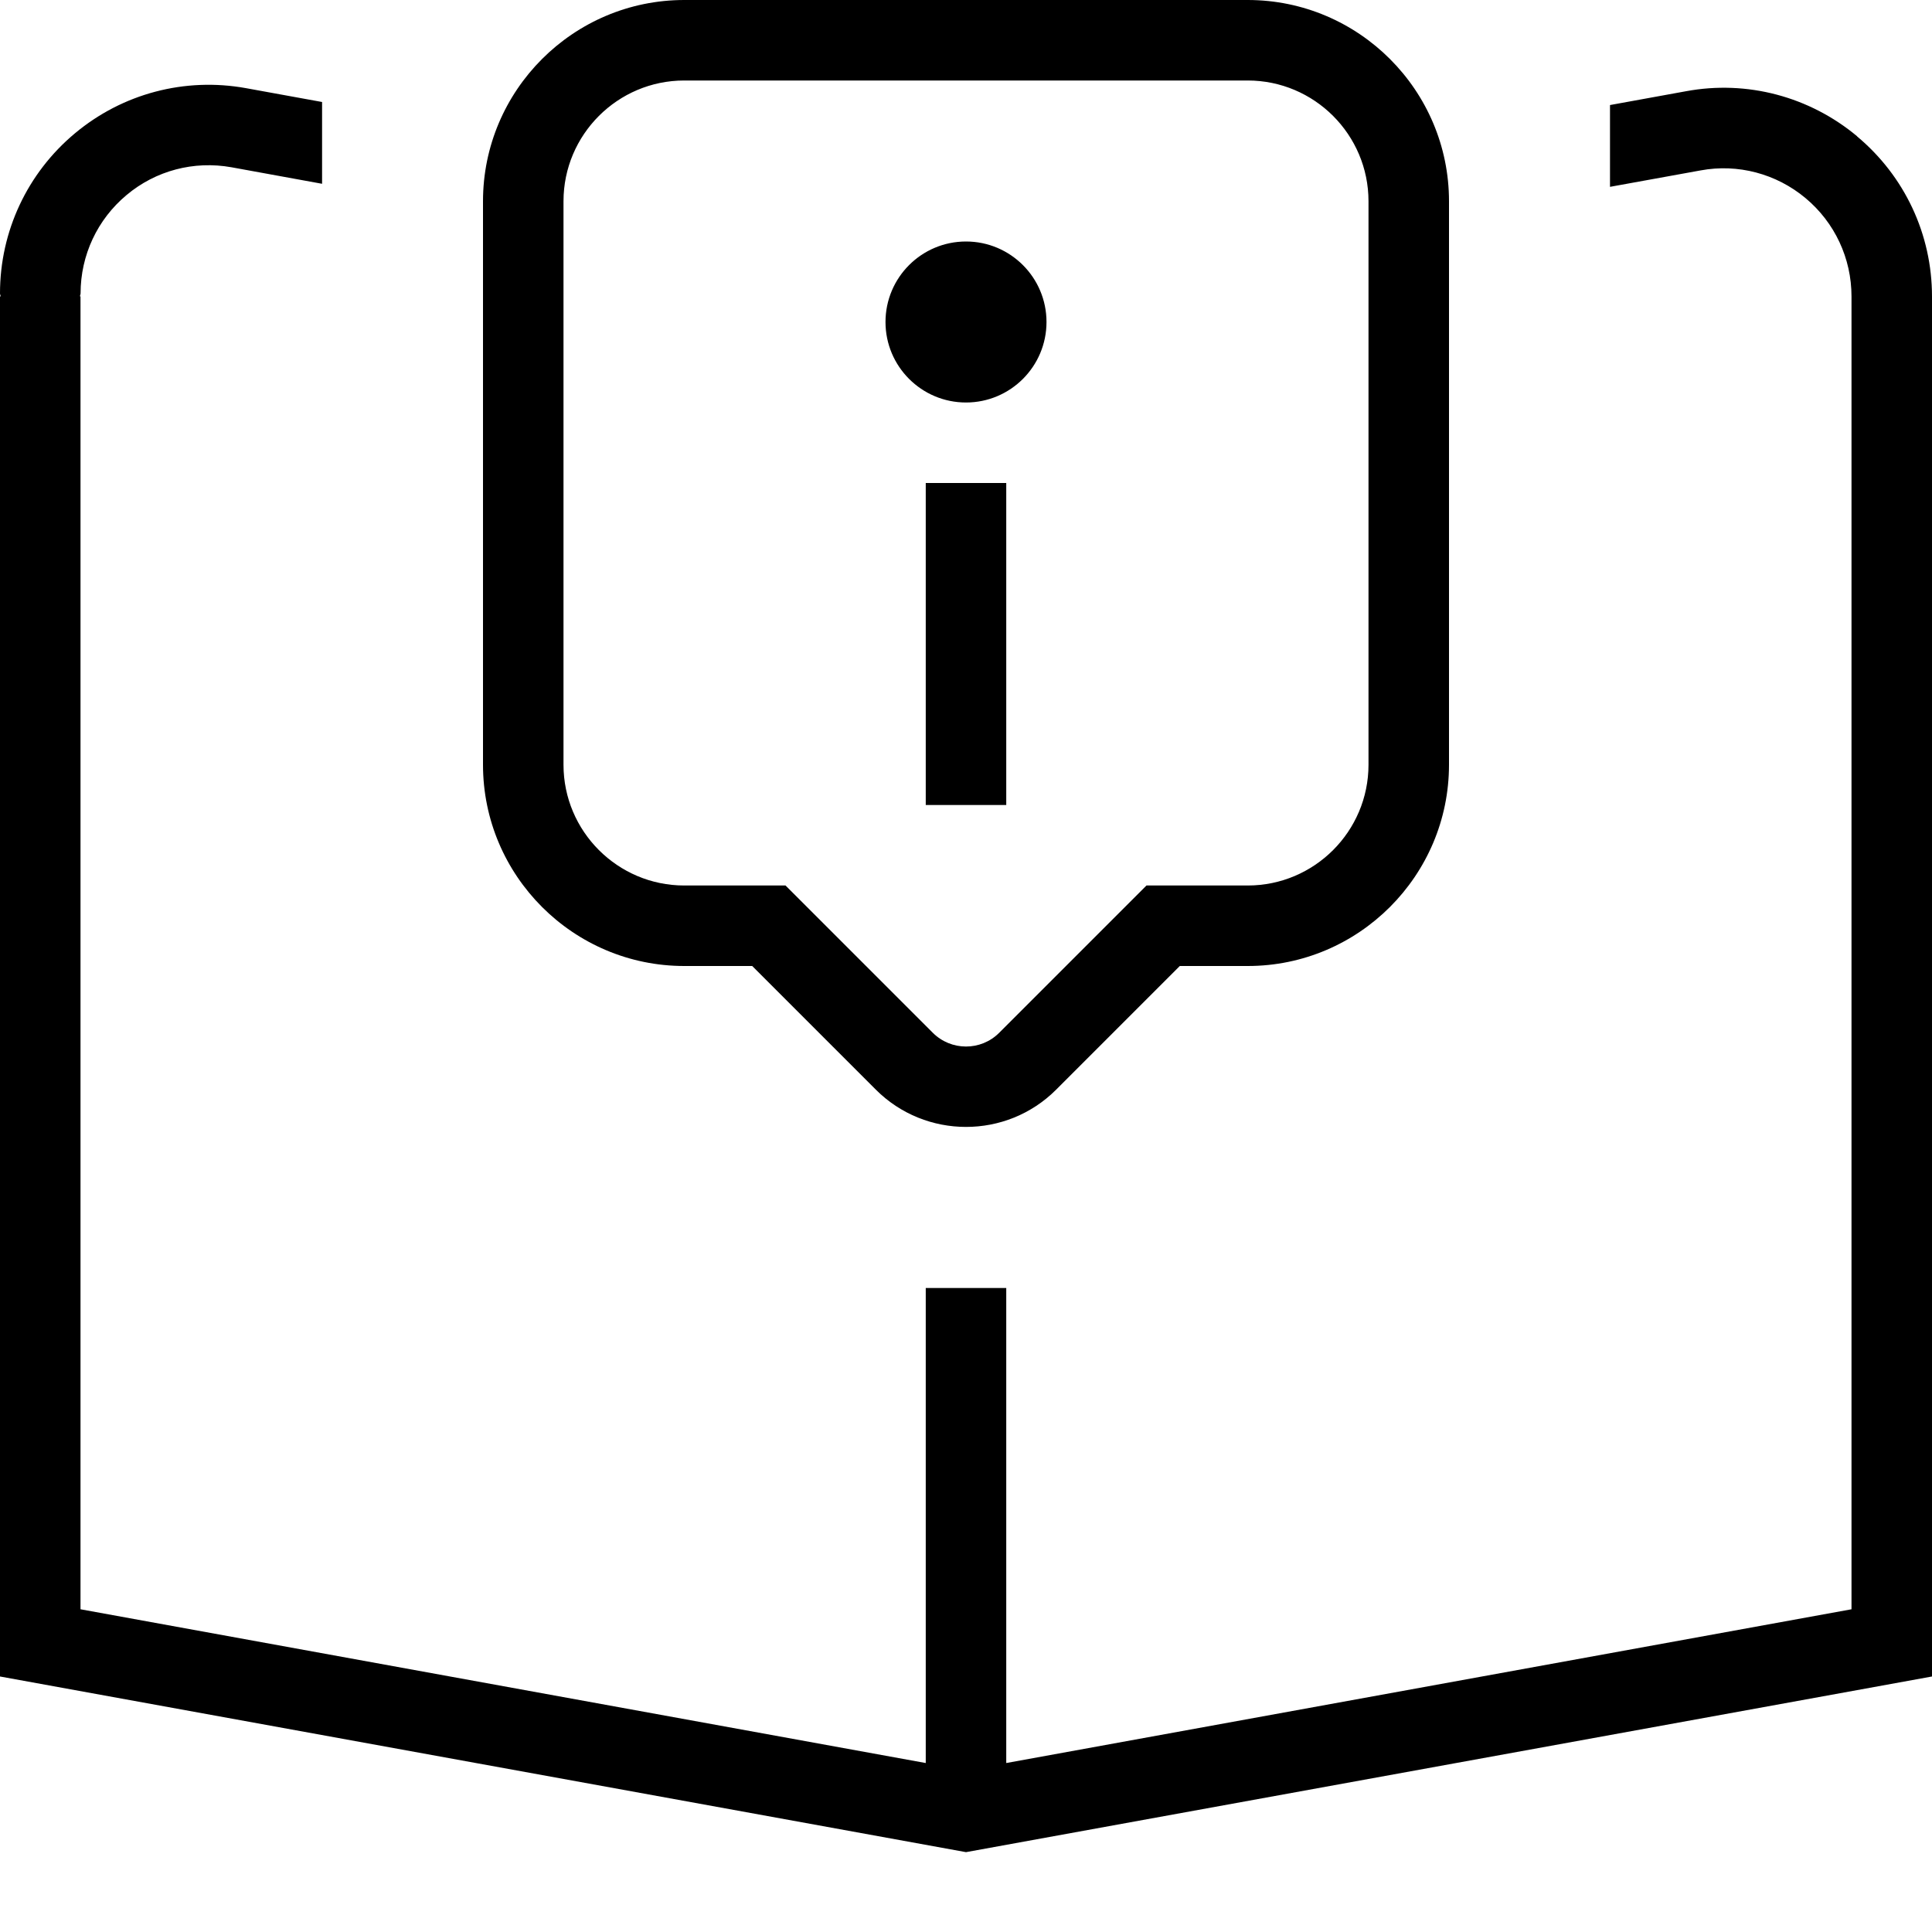
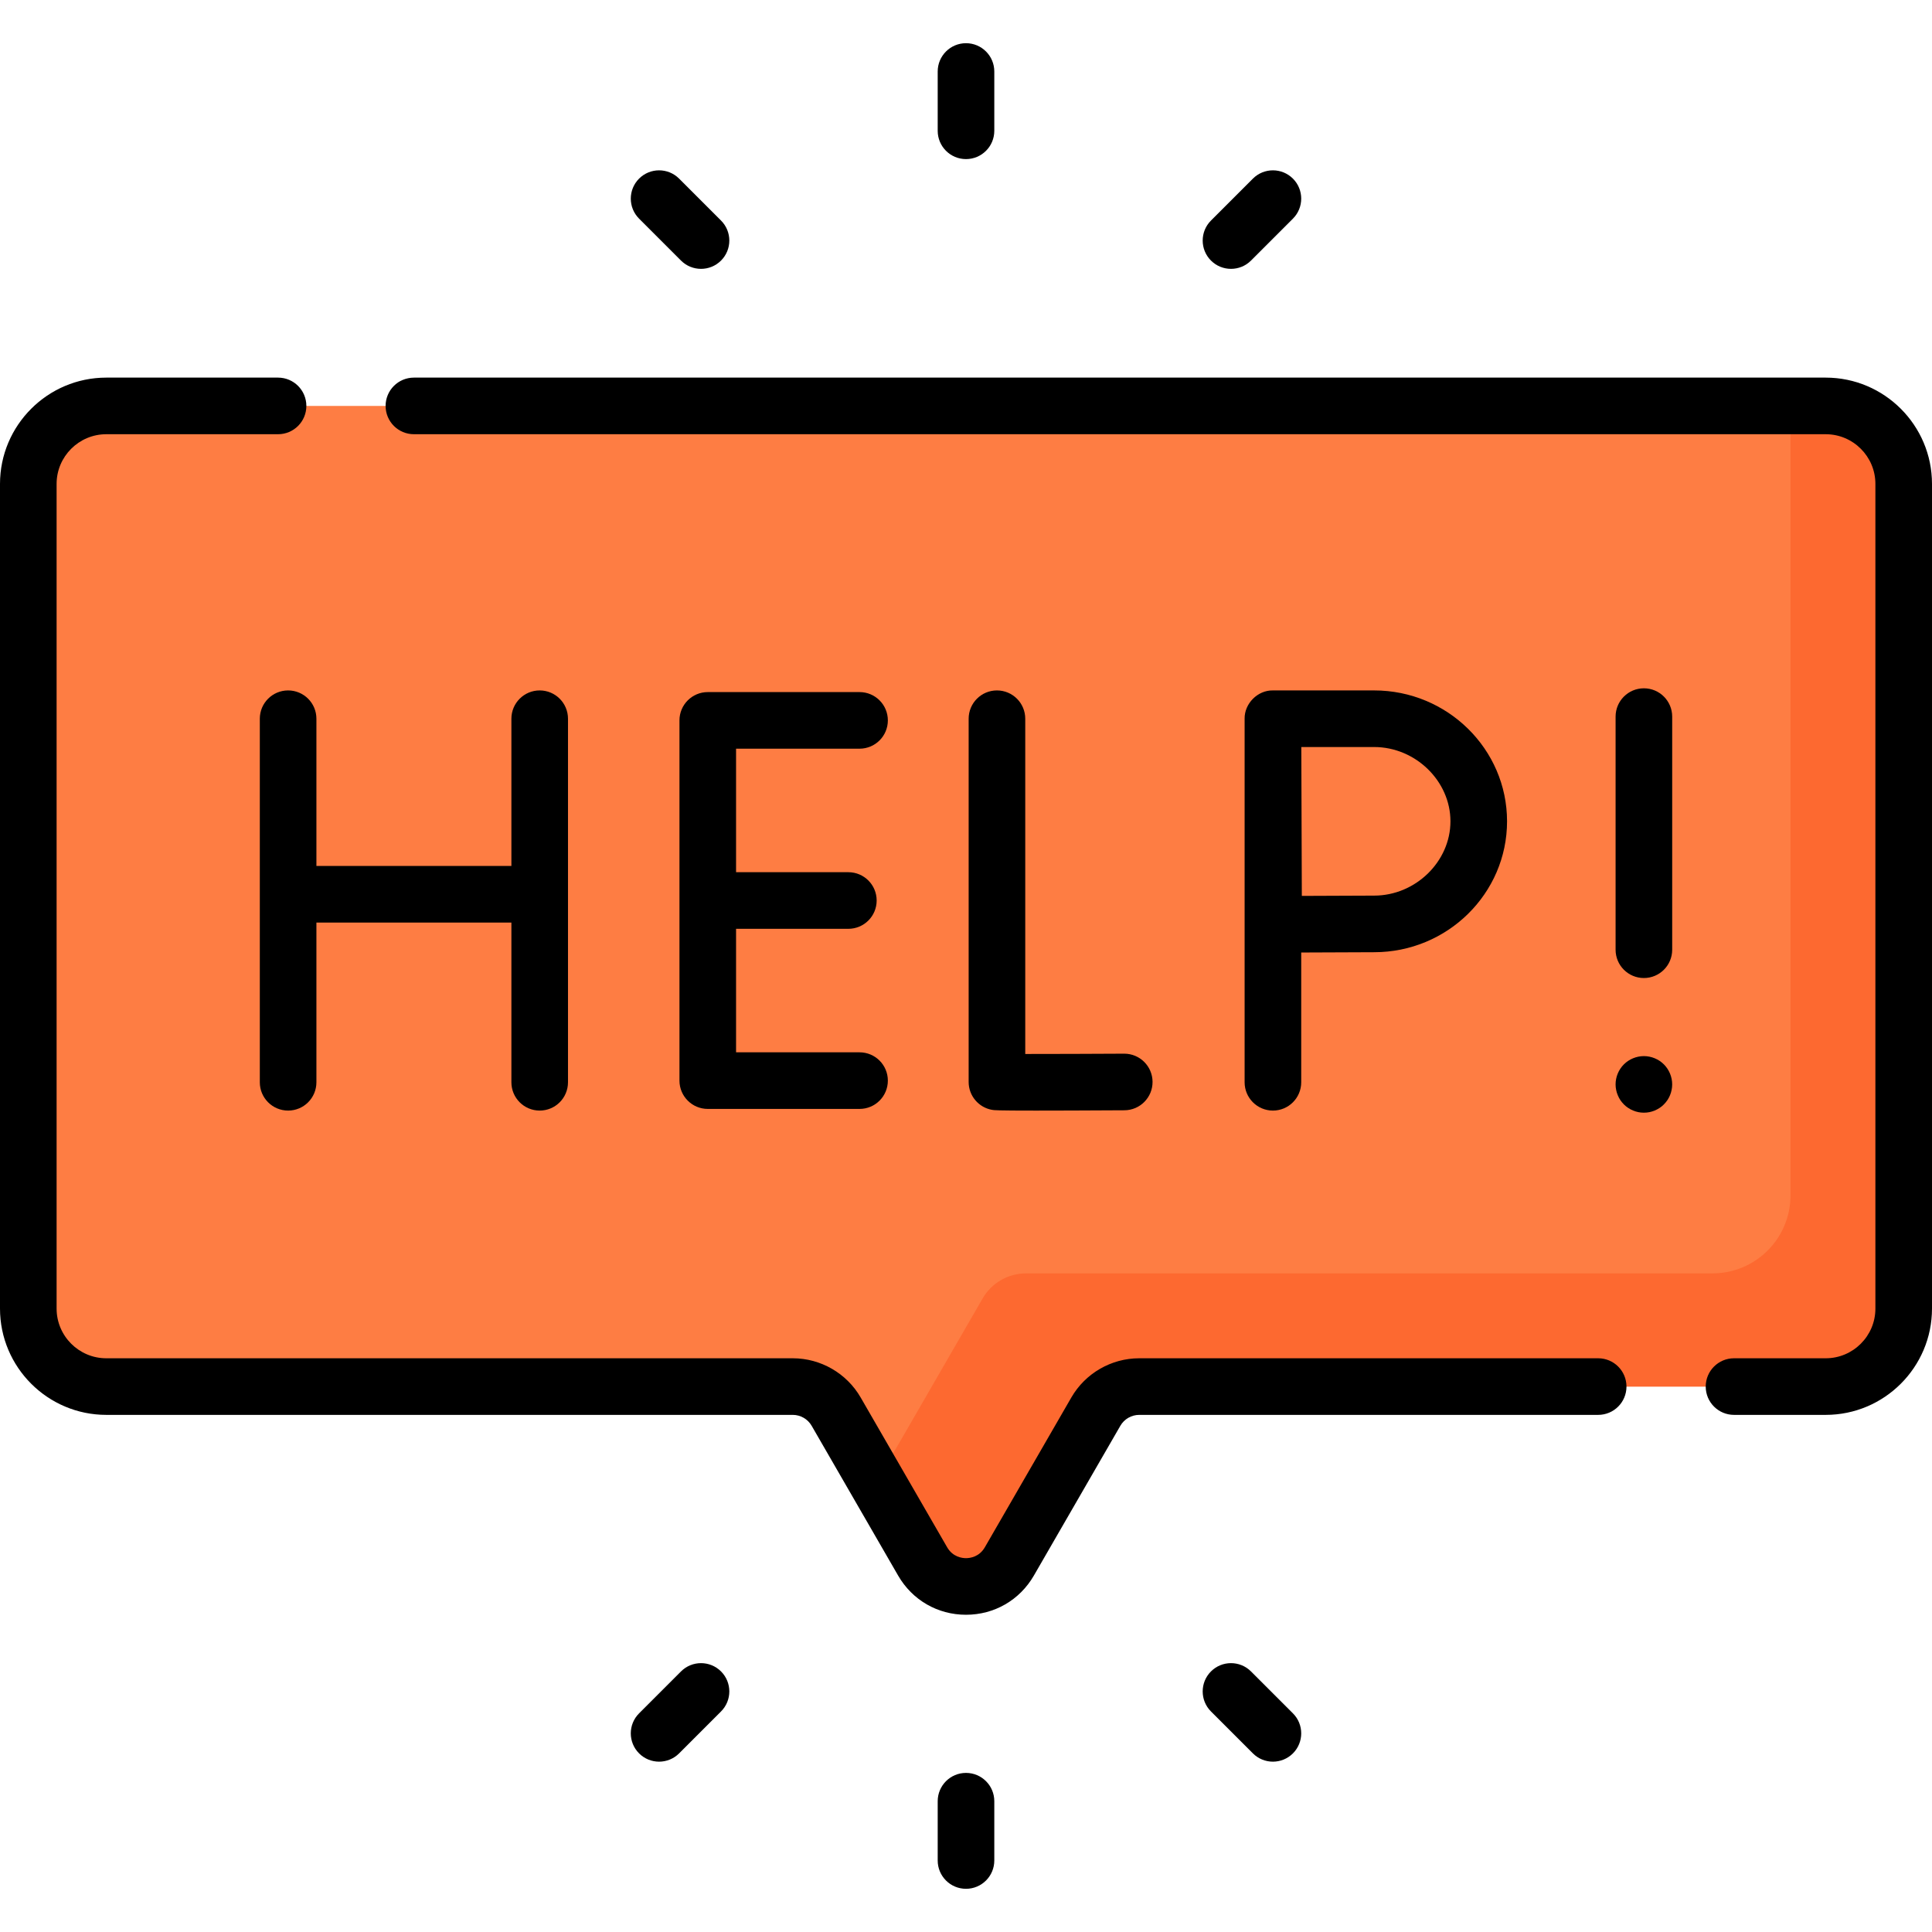
- <svg xmlns="http://www.w3.org/2000/svg" id="Layer_1" data-name="Layer 1" viewBox="0 0 24 24">
-   <path d="m11,4c0-.552.448-1,1-1s1,.448,1,1-.448,1-1,1-1-.448-1-1Zm.5,6h1v-4h-1v4ZM23.07,1.693c-.592-.494-1.368-.7-2.124-.56l-.946.172v1.016l1.125-.204c.462-.086.94.04,1.304.344.363.303.571.748.571,1.221h0v16.309l-10.5,1.91v-5.901h-1v5.901l-10.5-1.91V3.682h-.007c.001-.013.008-.025.008-.038,0-.473.208-.918.571-1.221.362-.304.836-.429,1.304-.345l1.125.205v-1.016l-.946-.172c-.76-.137-1.532.067-2.124.561C.34,2.149,0,2.873,0,3.644c0,.014.007.025.008.038h-.008v17.144l12,2.182,12-2.182V3.684s0,0,0-.001c0-.771-.339-1.495-.931-1.989ZM6,9.5V2.5c0-1.378,1.122-2.5,2.5-2.5h7c1.378,0,2.5,1.122,2.5,2.5v7c0,1.378-1.122,2.5-2.5,2.5h-.844l-1.536,1.536c-.309.309-.714.463-1.12.463s-.812-.155-1.12-.463l-1.536-1.536h-.844c-1.378,0-2.5-1.122-2.5-2.5Zm1,0c0,.827.673,1.5,1.5,1.5h1.258l1.829,1.829c.228.228.598.229.826,0l1.829-1.829h1.258c.827,0,1.5-.673,1.5-1.5V2.5c0-.827-.673-1.5-1.5-1.5h-7c-.827,0-1.5.673-1.5,1.5v7Z" />
+ <svg xmlns="http://www.w3.org/2000/svg" id="Capa_1" enable-background="new 0 0 512 512" height="512" viewBox="0 0 512 512" width="512">
+   <g>
+     <g>
+       <g>
+         <g>
+           <g>
+             <path d="m483.831 107.573h-455.661c-11.415 0-20.669 9.254-20.669 20.669v218.545c0 11.415 9.254 20.669 20.669 20.669h181.925c4.741 0 9.122 2.529 11.492 6.635l22.921 39.701c5.108 8.847 17.877 8.847 22.985 0l22.921-39.701c2.37-4.106 6.751-6.635 11.492-6.635h181.925c11.415 0 20.669-9.254 20.669-20.669v-218.545c0-11.415-9.254-20.669-20.669-20.669z" fill="#fe7d43" />
+           </g>
+         </g>
+       </g>
+       <g>
+         <g>
+           <g>
+             <path d="m483.831 107.572h-9.331v209.215c0 11.416-9.254 20.67-20.669 20.67h-181.925c-4.741 0-9.122 2.529-11.492 6.635l-22.921 39.701c-1.671 2.895-4.168 4.823-6.943 5.824l13.958 24.176c5.108 8.847 17.877 8.847 22.985 0l22.921-39.701c2.371-4.106 6.751-6.635 11.492-6.635h181.925c11.415 0 20.669-9.254 20.669-20.67v-218.545c0-11.415-9.254-20.67-20.669-20.67z" fill="#fd6930" />
+           </g>
+         </g>
+       </g>
+     </g>
+     <g>
+       <g>
+         <g>
+           <path d="m256 42.162c4.143 0 7.5-3.357 7.5-7.5v-15.714c0-4.143-3.357-7.5-7.5-7.5s-7.5 3.357-7.5 7.5v15.714c0 4.143 3.357 7.5 7.5 7.5z" />
+         </g>
+       </g>
+       <g>
+         <g>
+           <path d="m326.225 71.25c1.919 0 3.839-.732 5.304-2.196l11.111-11.111c2.929-2.93 2.929-7.678 0-10.607-2.93-2.928-7.678-2.928-10.607 0l-11.111 11.111c-2.929 2.93-2.929 7.678 0 10.607 1.464 1.464 3.384 2.196 5.303 2.196z" />
+         </g>
+       </g>
+       <g>
+         <g>
+           <path d="m180.473 69.054c1.465 1.464 3.385 2.196 5.304 2.196s3.839-.732 5.304-2.196c2.929-2.93 2.929-7.678 0-10.607l-11.111-11.111c-2.93-2.928-7.678-2.928-10.607 0-2.929 2.93-2.929 7.678 0 10.607z" />
+         </g>
+       </g>
+       <g>
+         <g>
+           <path d="m256 469.838c-4.143 0-7.5 3.357-7.5 7.5v15.714c0 4.143 3.357 7.5 7.5 7.5s7.5-3.357 7.5-7.5v-15.714c0-4.143-3.357-7.5-7.5-7.5z" />
+         </g>
+       </g>
+       <g>
+         <g>
+           <path d="m331.528 442.946c-2.93-2.928-7.678-2.928-10.607 0-2.929 2.93-2.929 7.678 0 10.607l11.111 11.111c1.465 1.464 3.385 2.196 5.304 2.196s3.839-.732 5.304-2.196c2.929-2.93 2.929-7.678 0-10.607z" />
+         </g>
+       </g>
+       <g>
+         <g>
+           <path d="m180.473 442.946-11.111 11.111c-2.929 2.93-2.929 7.678 0 10.607 1.465 1.464 3.385 2.196 5.304 2.196s3.839-.732 5.304-2.196l11.111-11.111c2.929-2.93 2.929-7.678 0-10.607-2.931-2.927-7.679-2.927-10.608 0z" />
+         </g>
+       </g>
+       <g>
+         <g>
+           <path d="m423.533 359.957h-121.627c-7.397 0-14.289 3.979-17.987 10.385l-22.922 39.7c-1.503 2.604-3.995 2.886-4.996 2.886-1.002 0-3.494-.281-4.998-2.886l-22.921-39.7c-3.698-6.405-10.59-10.385-17.987-10.385h-181.925c-7.262 0-13.17-5.908-13.17-13.17v-218.545c0-7.262 5.908-13.17 13.17-13.17h45.519c4.143 0 7.5-3.357 7.5-7.5s-3.357-7.5-7.5-7.5h-45.519c-15.533 0-28.17 12.637-28.17 28.17v218.545c0 15.533 12.637 28.17 28.17 28.17h181.925c2.055 0 3.97 1.105 4.997 2.885l22.921 39.7c3.754 6.503 10.479 10.386 17.988 10.386 7.509-.001 14.232-3.883 17.986-10.386l22.922-39.7c1.027-1.779 2.942-2.885 4.997-2.885h121.627c4.143 0 7.5-3.357 7.5-7.5s-3.357-7.5-7.5-7.5z" />
+         </g>
+       </g>
+       <g>
+         <g>
+           <path d="m483.831 100.072h-374.143c-4.143 0-7.5 3.357-7.5 7.5s3.357 7.5 7.5 7.5h374.143c7.262 0 13.169 5.908 13.169 13.17v218.545c0 7.262-5.907 13.17-13.169 13.17h-24.298c-4.143 0-7.5 3.357-7.5 7.5s3.357 7.5 7.5 7.5h24.298c15.532 0 28.169-12.637 28.169-28.17v-218.545c0-15.533-12.637-28.17-28.169-28.17z" />
+         </g>
+       </g>
+       <g>
+         <g>
+           <path d="m264.202 182.97c-4.143 0-7.5 3.357-7.5 7.5v96.265c0 3.652 2.632 6.774 6.231 7.392.54.093 1.126.193 11.531.193 5.098 0 12.554-.023 23.516-.085 4.142-.023 7.481-3.399 7.458-7.542-.023-4.128-3.376-7.458-7.499-7.458-.015 0-.028 0-.043 0-7.808.045-18.999.083-26.194.081v-88.846c0-4.143-3.357-7.5-7.5-7.5z" />
+         </g>
+       </g>
+       <g>
+         <g>
+           <path d="m68.853 190.47v96.346c0 4.143 3.357 7.5 7.5 7.5s7.5-3.357 7.5-7.5v-42.326h51.672v42.325c0 4.143 3.357 7.5 7.5 7.5s7.5-3.357 7.5-7.5v-96.345c0-4.143-3.357-7.5-7.5-7.5s-7.5 3.357-7.5 7.5v39.021h-51.672v-39.021c0-4.143-3.357-7.5-7.5-7.5s-7.5 3.357-7.5 7.5z" />
+         </g>
+       </g>
+       <g>
+         <g>
+           <path d="m227.791 198.41c4.143 0 7.5-3.357 7.5-7.5s-3.357-7.5-7.5-7.5h-40.226c-4.143 0-7.5 3.357-7.5 7.5v95.466c0 4.143 3.357 7.5 7.5 7.5h40.226c4.143 0 7.5-3.357 7.5-7.5s-3.357-7.5-7.5-7.5h-32.726v-32.733h29.76c4.143 0 7.5-3.357 7.5-7.5s-3.357-7.5-7.5-7.5h-29.76v-32.733z" />
+         </g>
+       </g>
+       <g>
+         <g>
+           <path d="m344.836 286.815v-34.39c6.241-.035 14.907-.078 19.326-.078 19.421 0 35.222-15.562 35.222-34.688 0-19.128-15.801-34.689-35.222-34.689h-26.826c-4.033-.081-7.569 3.477-7.5 7.5v96.346c0 4.143 3.357 7.5 7.5 7.5s7.5-3.358 7.5-7.501zm19.326-88.845c10.961 0 20.222 9.017 20.222 19.689s-9.261 19.688-20.222 19.688c-4.391 0-12.926.042-19.165.076l-.136-39.454h19.301z" />
+         </g>
+       </g>
+       <g>
+         <g>
+           <path d="m435.648 182.408c-4.143 0-7.5 3.357-7.5 7.5v61.78c0 4.143 3.357 7.5 7.5 7.5s7.5-3.357 7.5-7.5v-61.78c0-4.142-3.357-7.5-7.5-7.5z" />
+         </g>
+       </g>
+       <g>
+         <g>
+           <path d="m435.646 279.88c-1.97 0-3.91.8-5.3 2.189-1.399 1.4-2.2 3.33-2.2 5.311 0 .49.051.979.15 1.46.09.479.24.95.43 1.4.181.46.42.89.681 1.3.279.41.59.79.939 1.14.34.351.73.66 1.14.93.4.271.841.5 1.29.69.45.19.931.33 1.41.43.48.101.971.141 1.46.141.49 0 .98-.04 1.471-.141.479-.1.949-.239 1.399-.43s.891-.42 1.3-.69c.41-.27.79-.579 1.131-.93.35-.35.659-.729.939-1.14.271-.41.5-.84.69-1.3.18-.45.33-.921.42-1.4.1-.48.149-.97.149-1.46 0-1.98-.8-3.91-2.199-5.311-1.389-1.389-3.319-2.189-5.3-2.189z" />
+         </g>
+       </g>
+     </g>
+   </g>
</svg>
